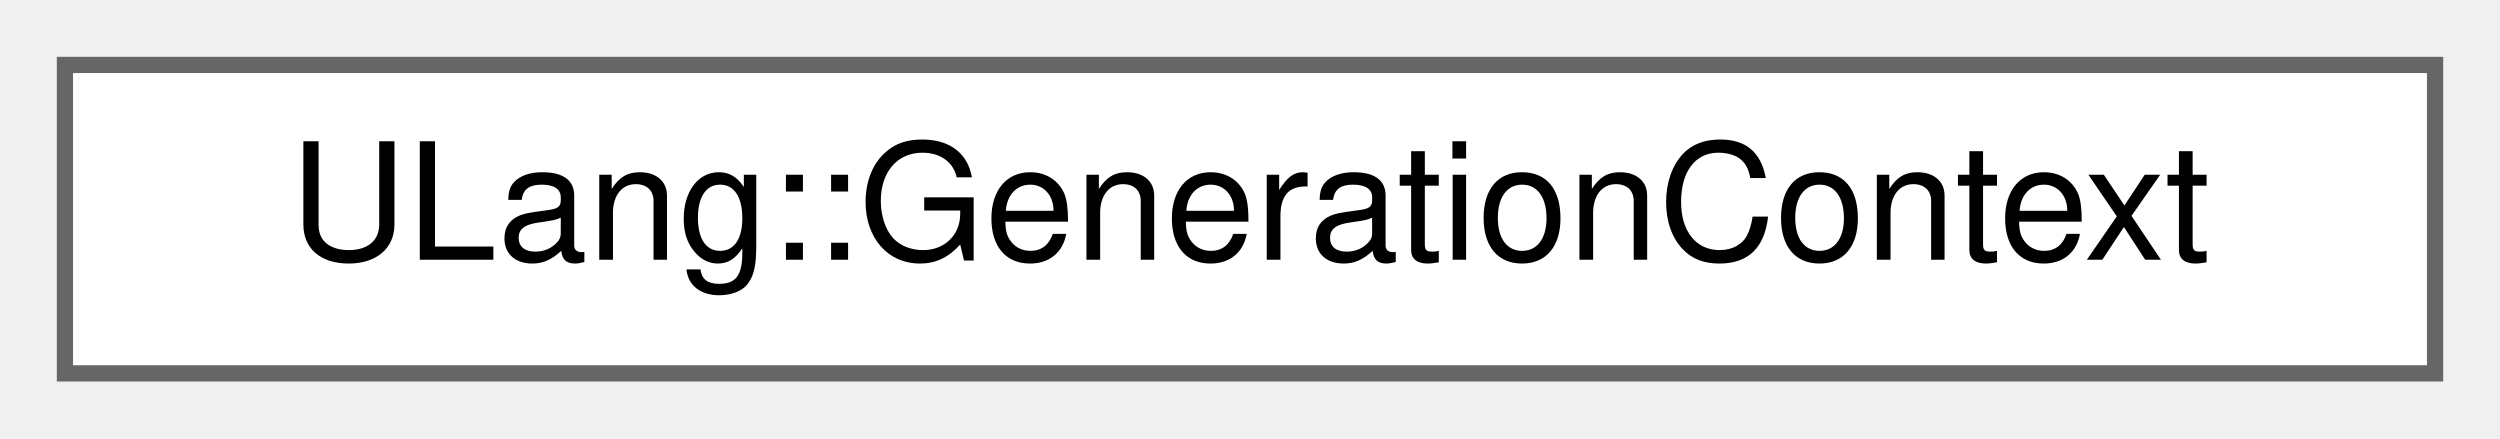
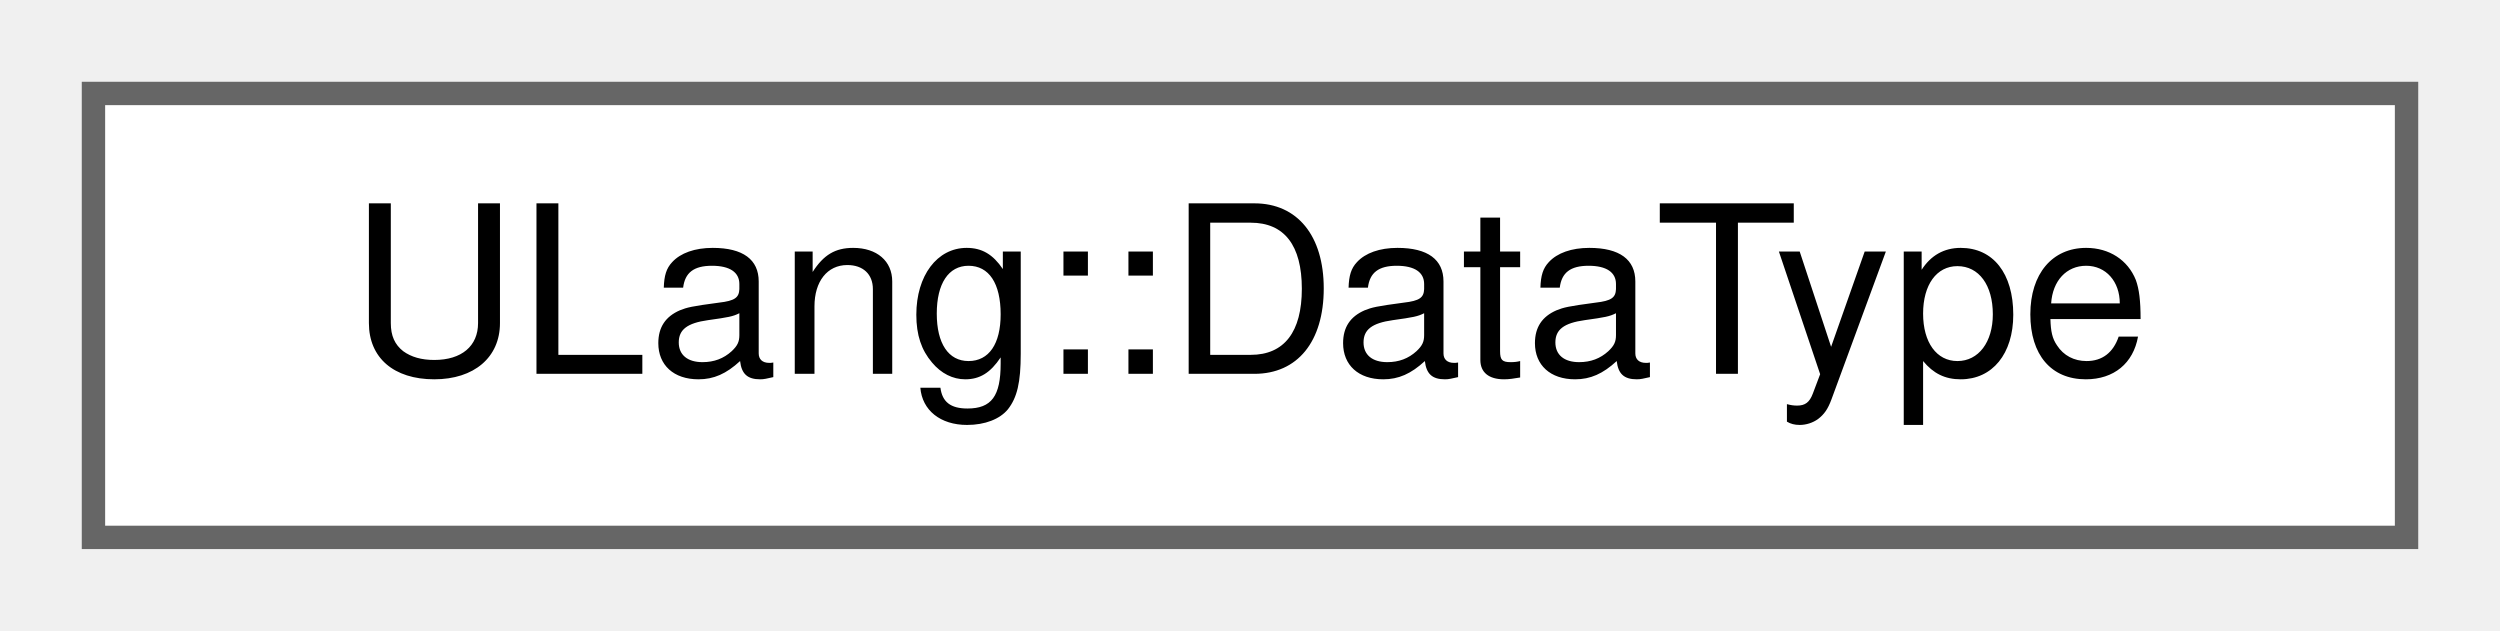
- <svg xmlns="http://www.w3.org/2000/svg" xmlns:xlink="http://www.w3.org/1999/xlink" width="154pt" height="27pt" viewBox="0.00 0.00 154.00 27.00">
+ <svg xmlns="http://www.w3.org/2000/svg" xmlns:xlink="http://www.w3.org/1999/xlink" width="107pt" height="27pt" viewBox="0.00 0.00 107.00 27.00">
  <g id="graph0" class="graph" transform="scale(1 1) rotate(0) translate(4 23)">
    <g id="Node000000" class="node">
      <g id="a_Node000000">
-         <a xlink:href="structULang_1_1GenerationContext.html" target="_top" xlink:title=" ">
-           <polygon fill="white" stroke="#666666" points="146,-19 0,-19 0,0 146,0 146,-19" />
-           <text text-anchor="middle" x="73" y="-7" font-family="Helvetica,sans-Serif" font-size="10.00">ULang::GenerationContext</text>
+         <a xlink:href="structULang_1_1DataType.html" target="_top" xlink:title=" ">
+           <polygon fill="white" stroke="#666666" points="99,-19 0,-19 0,0 99,0 99,-19" />
+           <text text-anchor="middle" x="49.5" y="-7" font-family="Helvetica,sans-Serif" font-size="10.00">ULang::DataType</text>
        </a>
      </g>
    </g>
  </g>
</svg>
